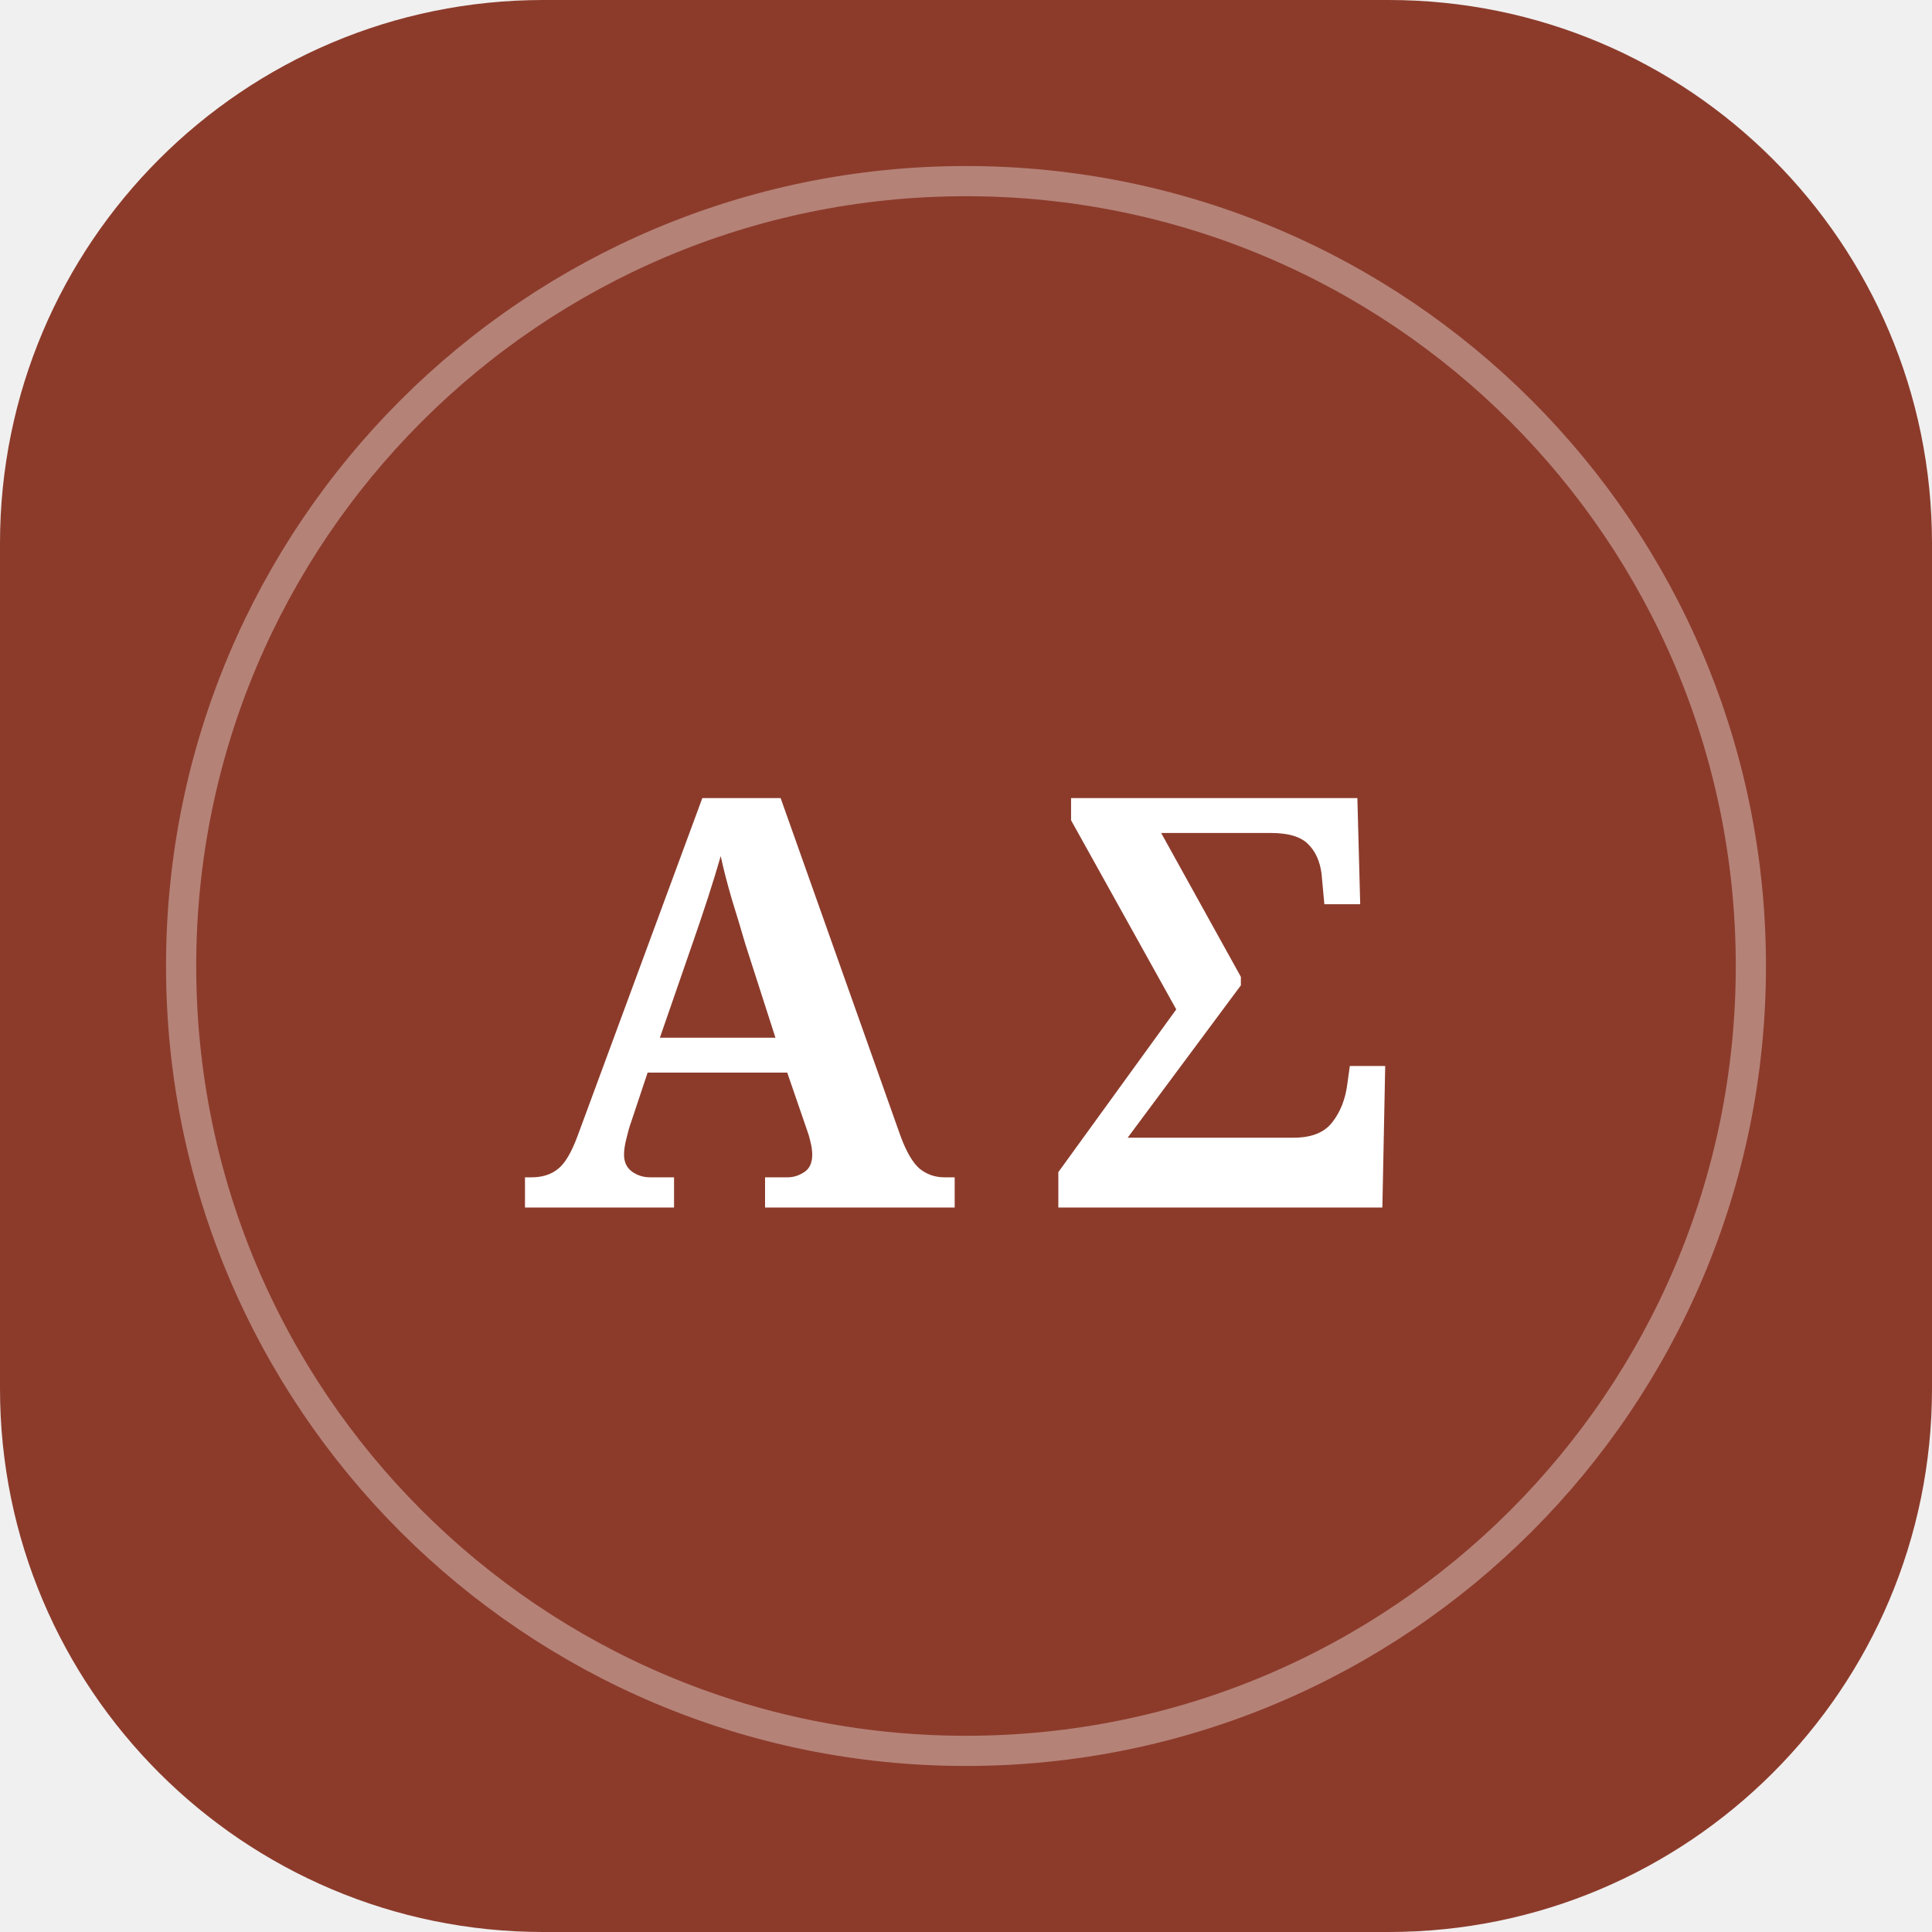
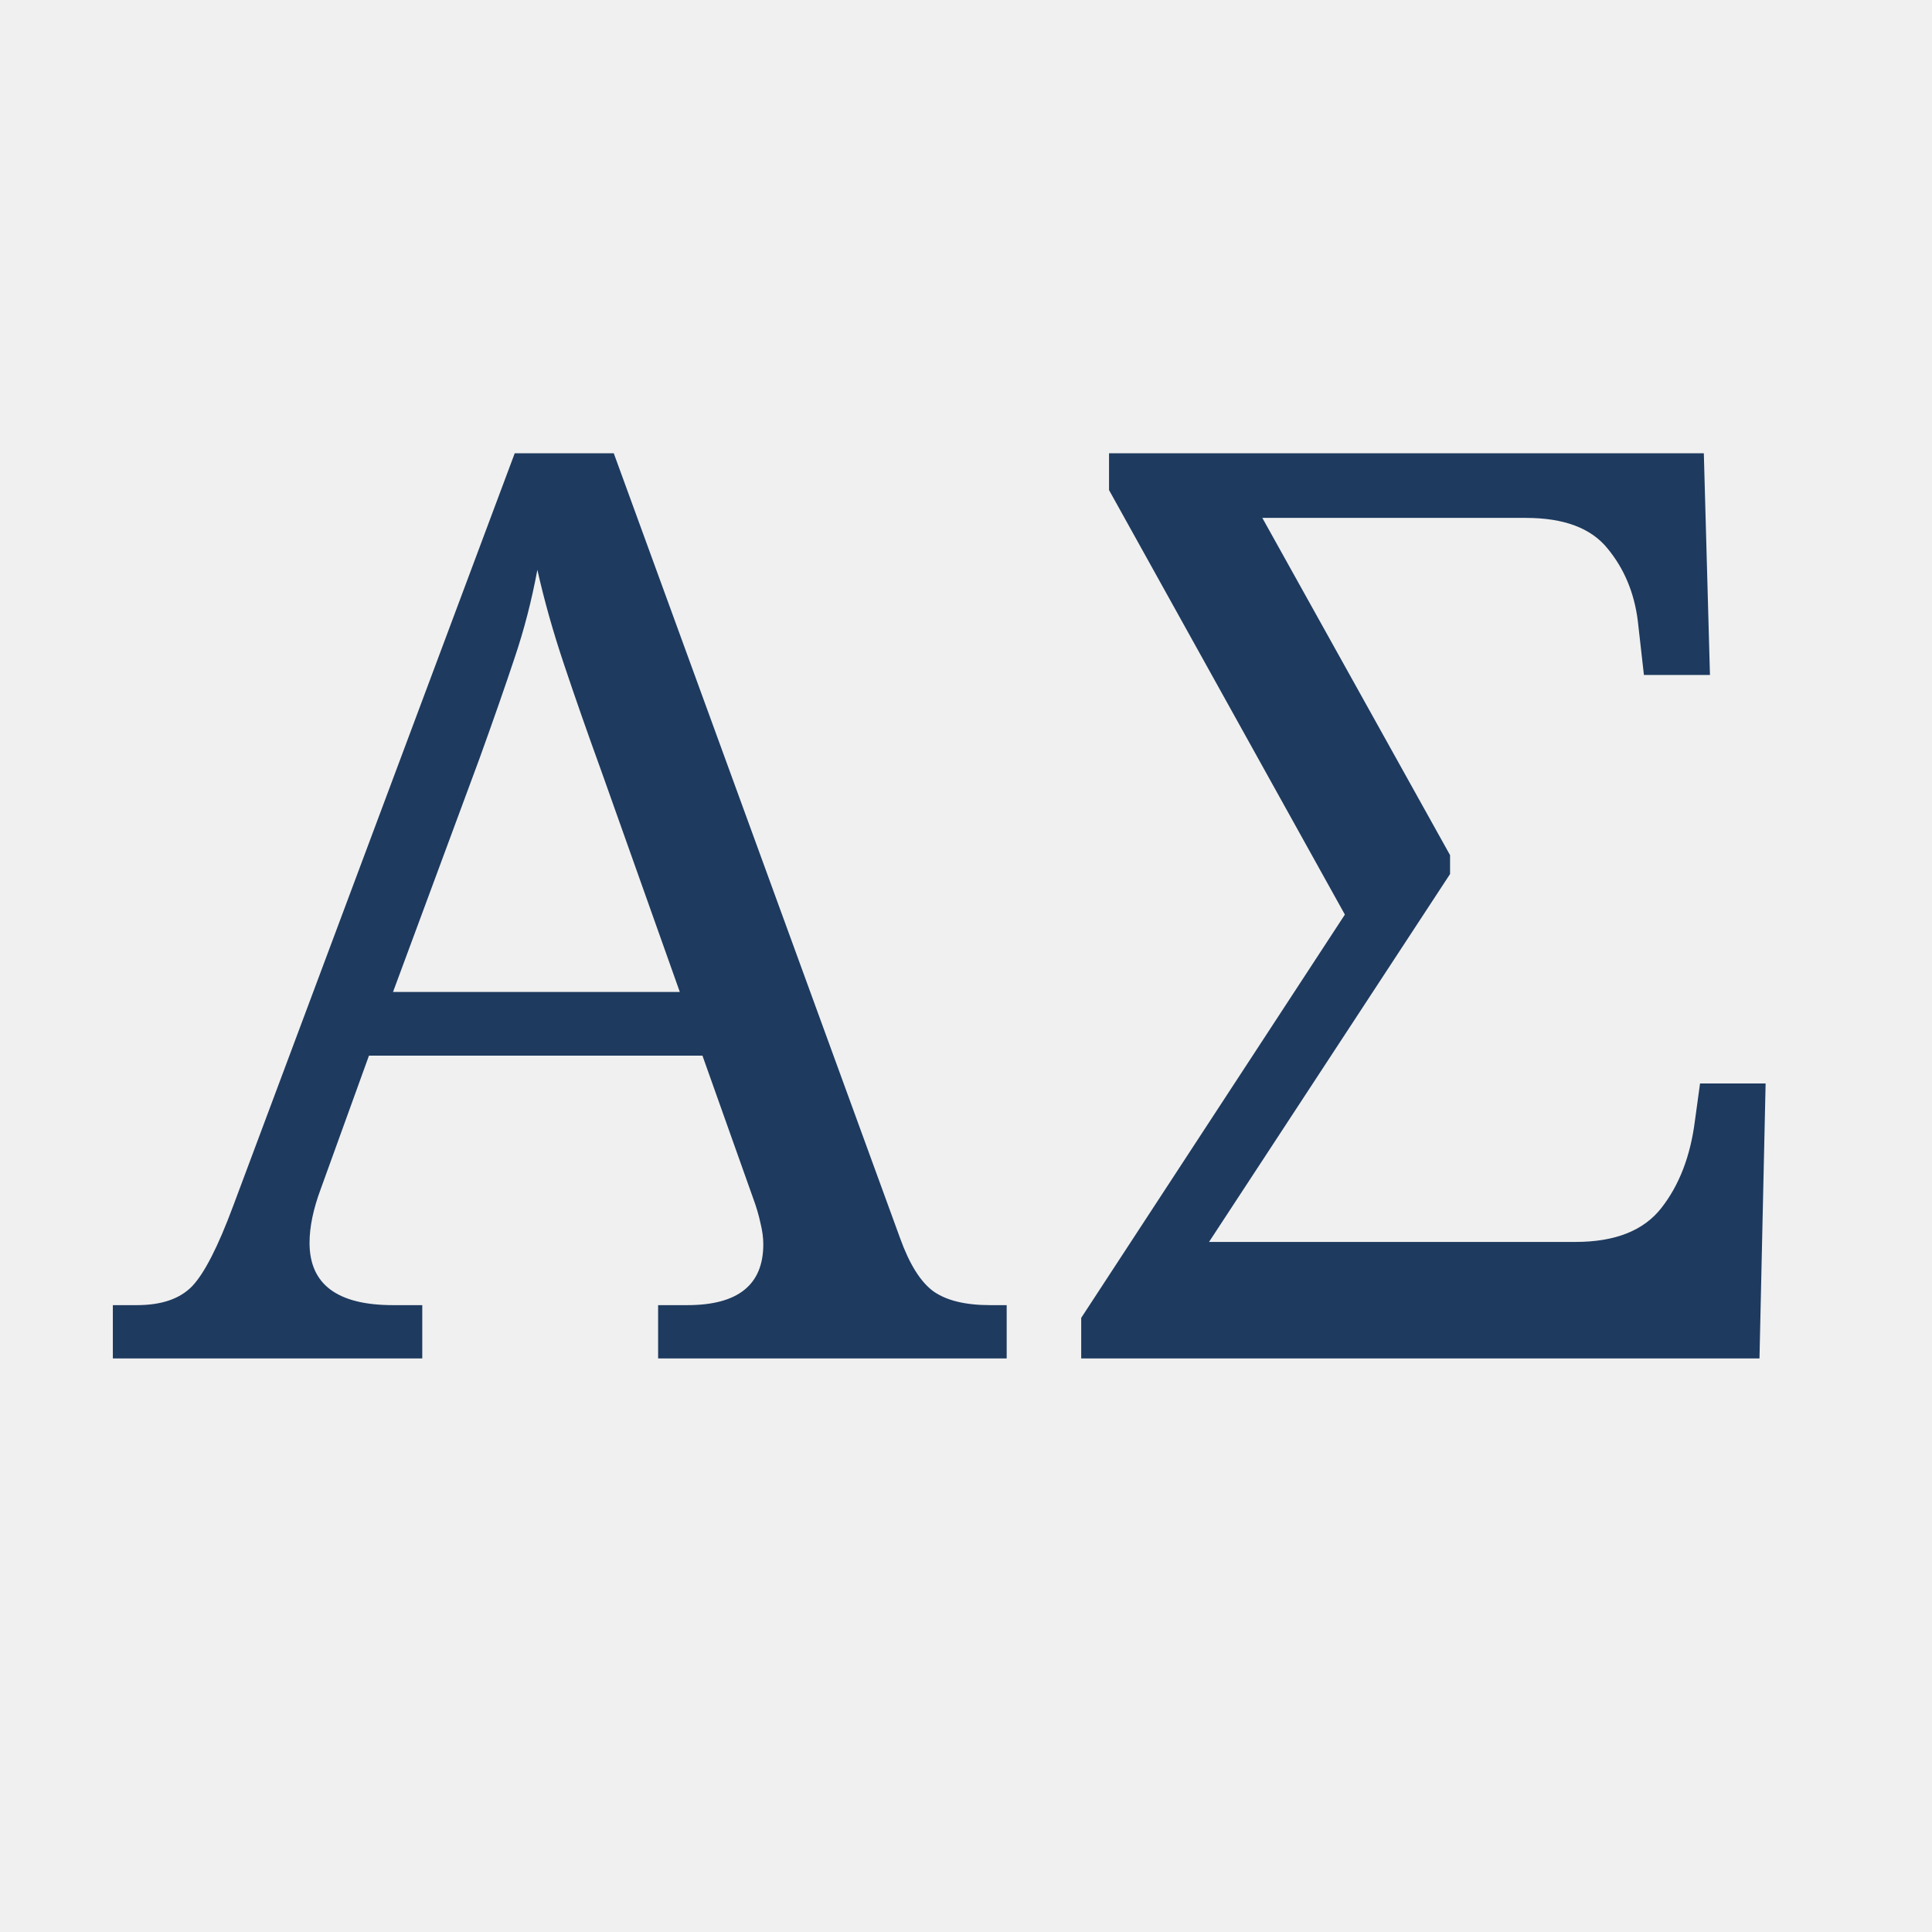
- <svg xmlns="http://www.w3.org/2000/svg" viewBox="0 0 64 64">
-   <rect width="64" height="64" rx="18" fill="#8c3b2b" />
-   <circle cx="32" cy="32" r="26" fill="none" stroke="#fff" stroke-opacity=".36" />
-   <text x="32" y="40" fill="#fff" font-family="Georgia, serif" font-size="19" font-weight="700" text-anchor="middle">Α<tspan dx="3">Σ</tspan>
-   </text>
+ <svg xmlns="http://www.w3.org/2000/svg" width="64" height="64" viewBox="0 0 64 64">
+   <text x="32" y="45" fill="#1e3a5f" font-family="Georgia, serif" font-size="42" font-weight="400" letter-spacing="1.5" text-anchor="middle">ΑΣ</text>
</svg>
